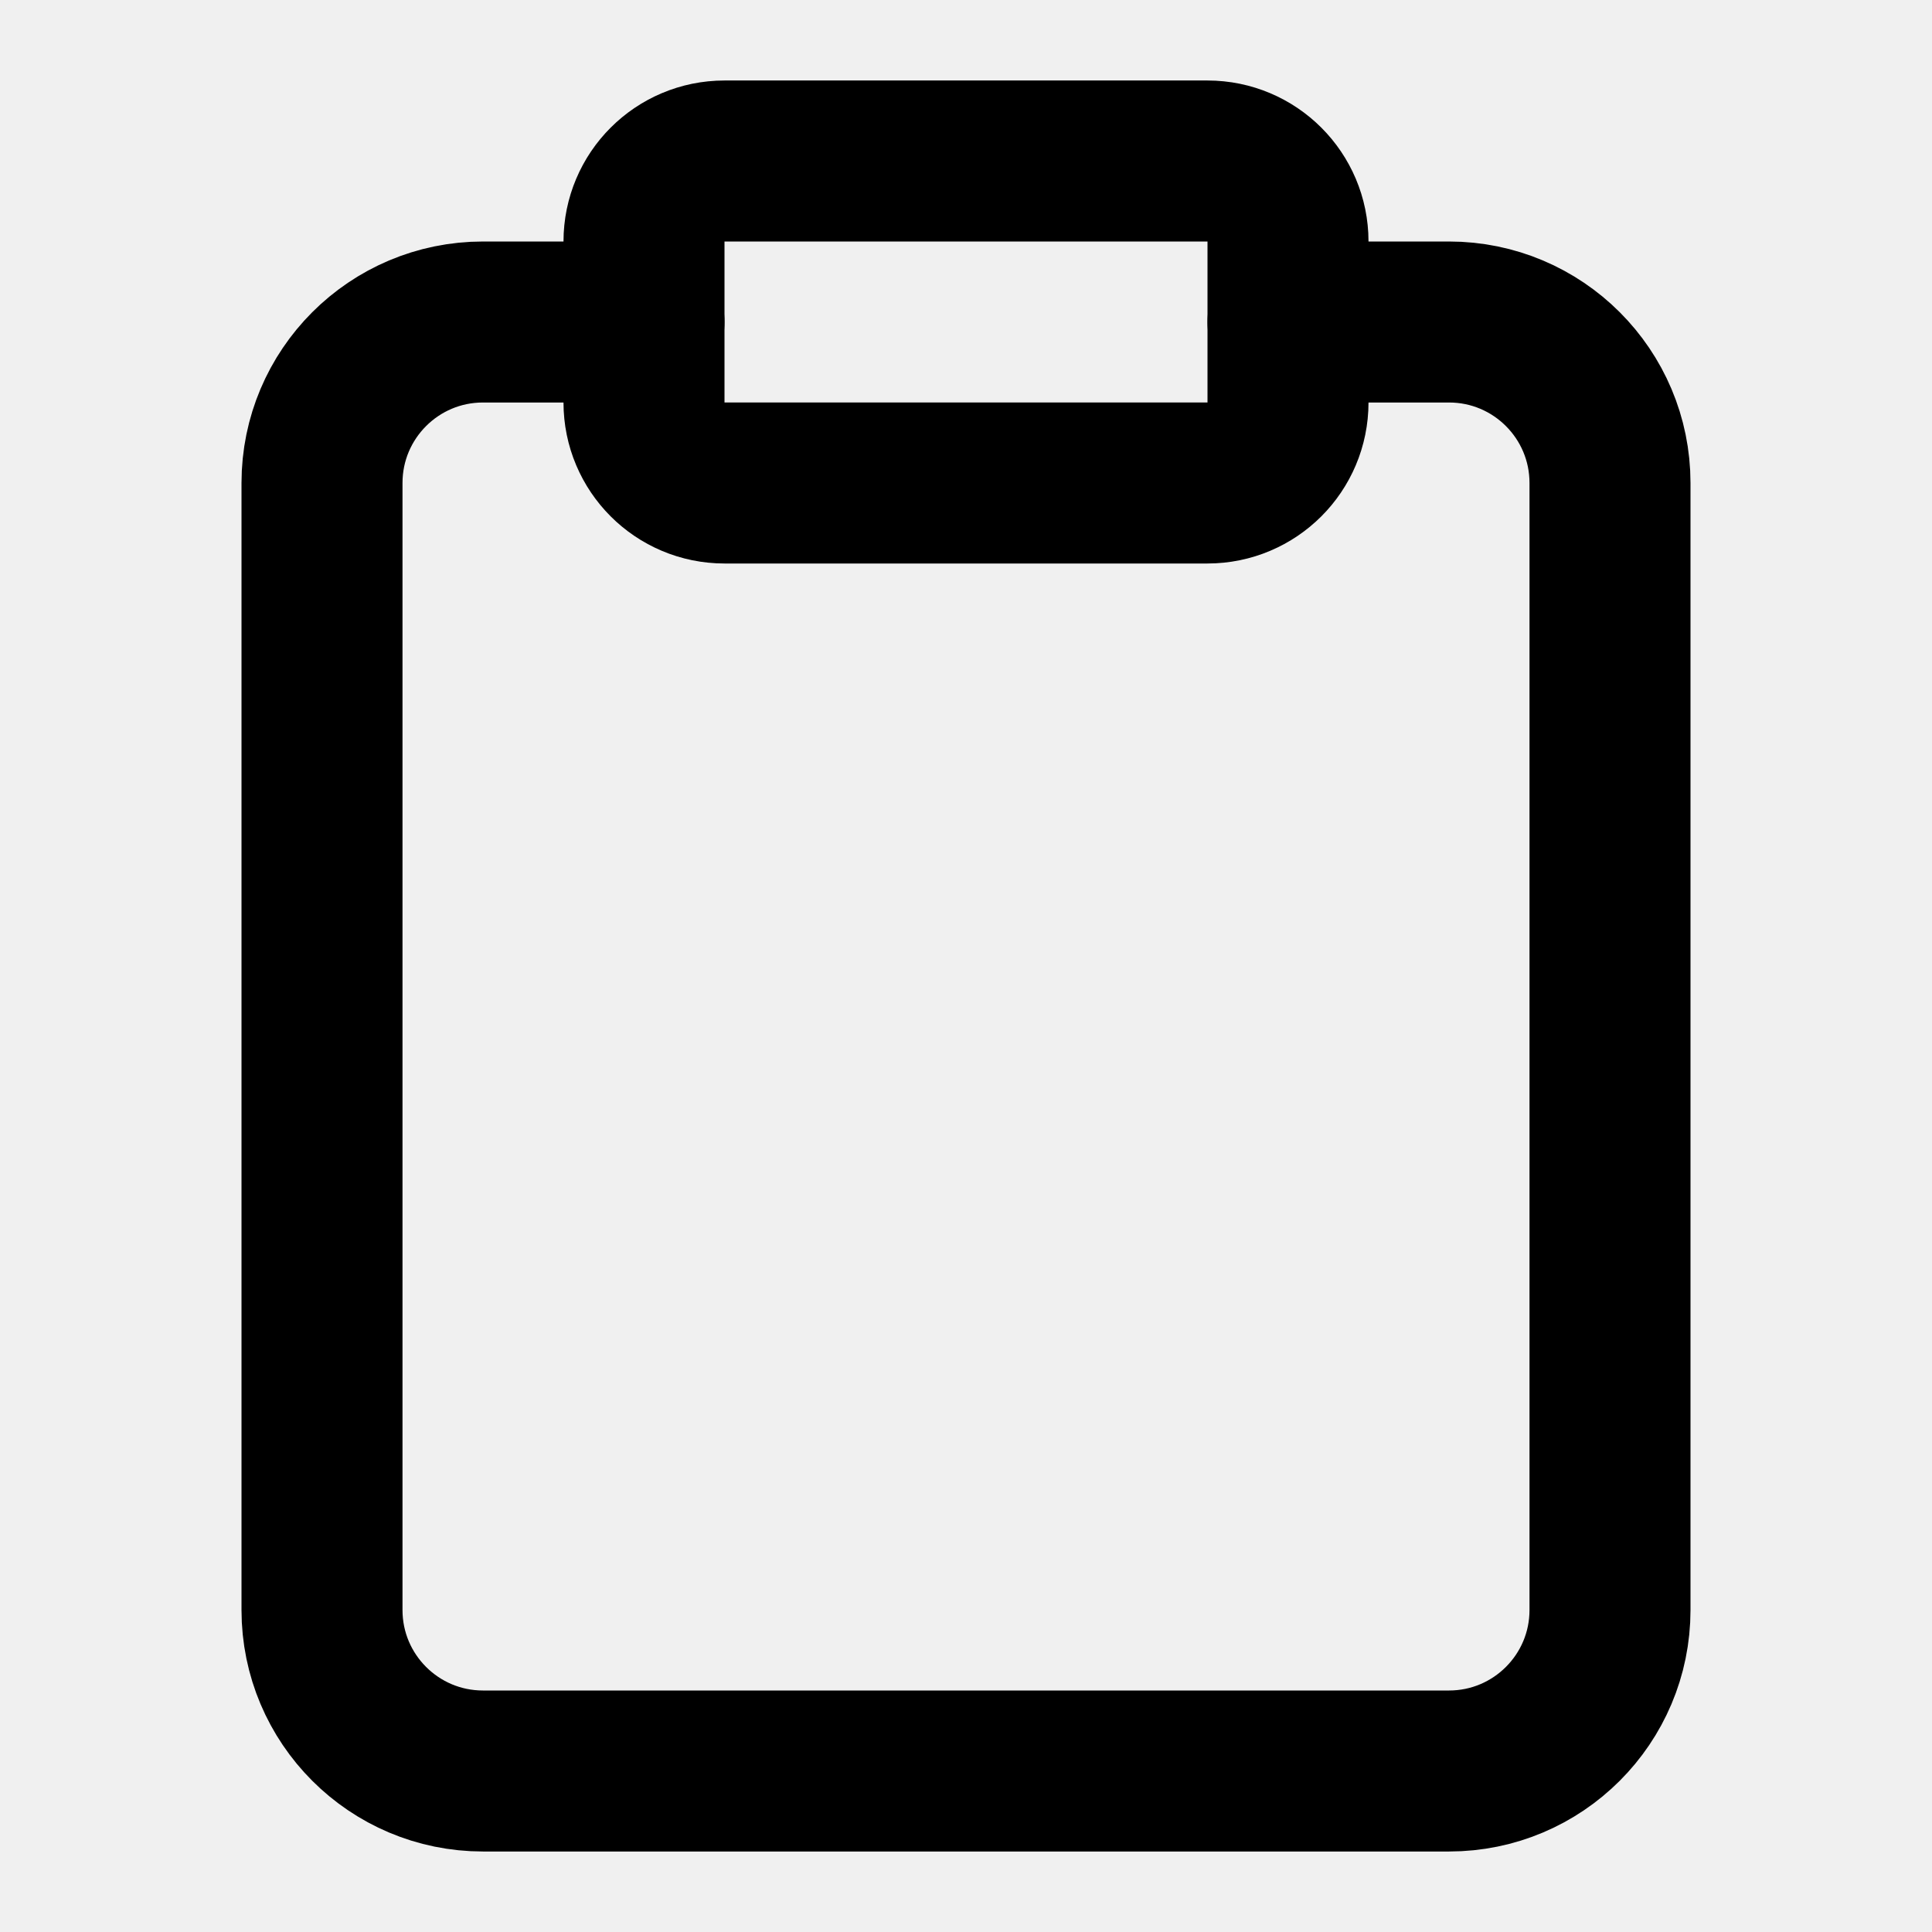
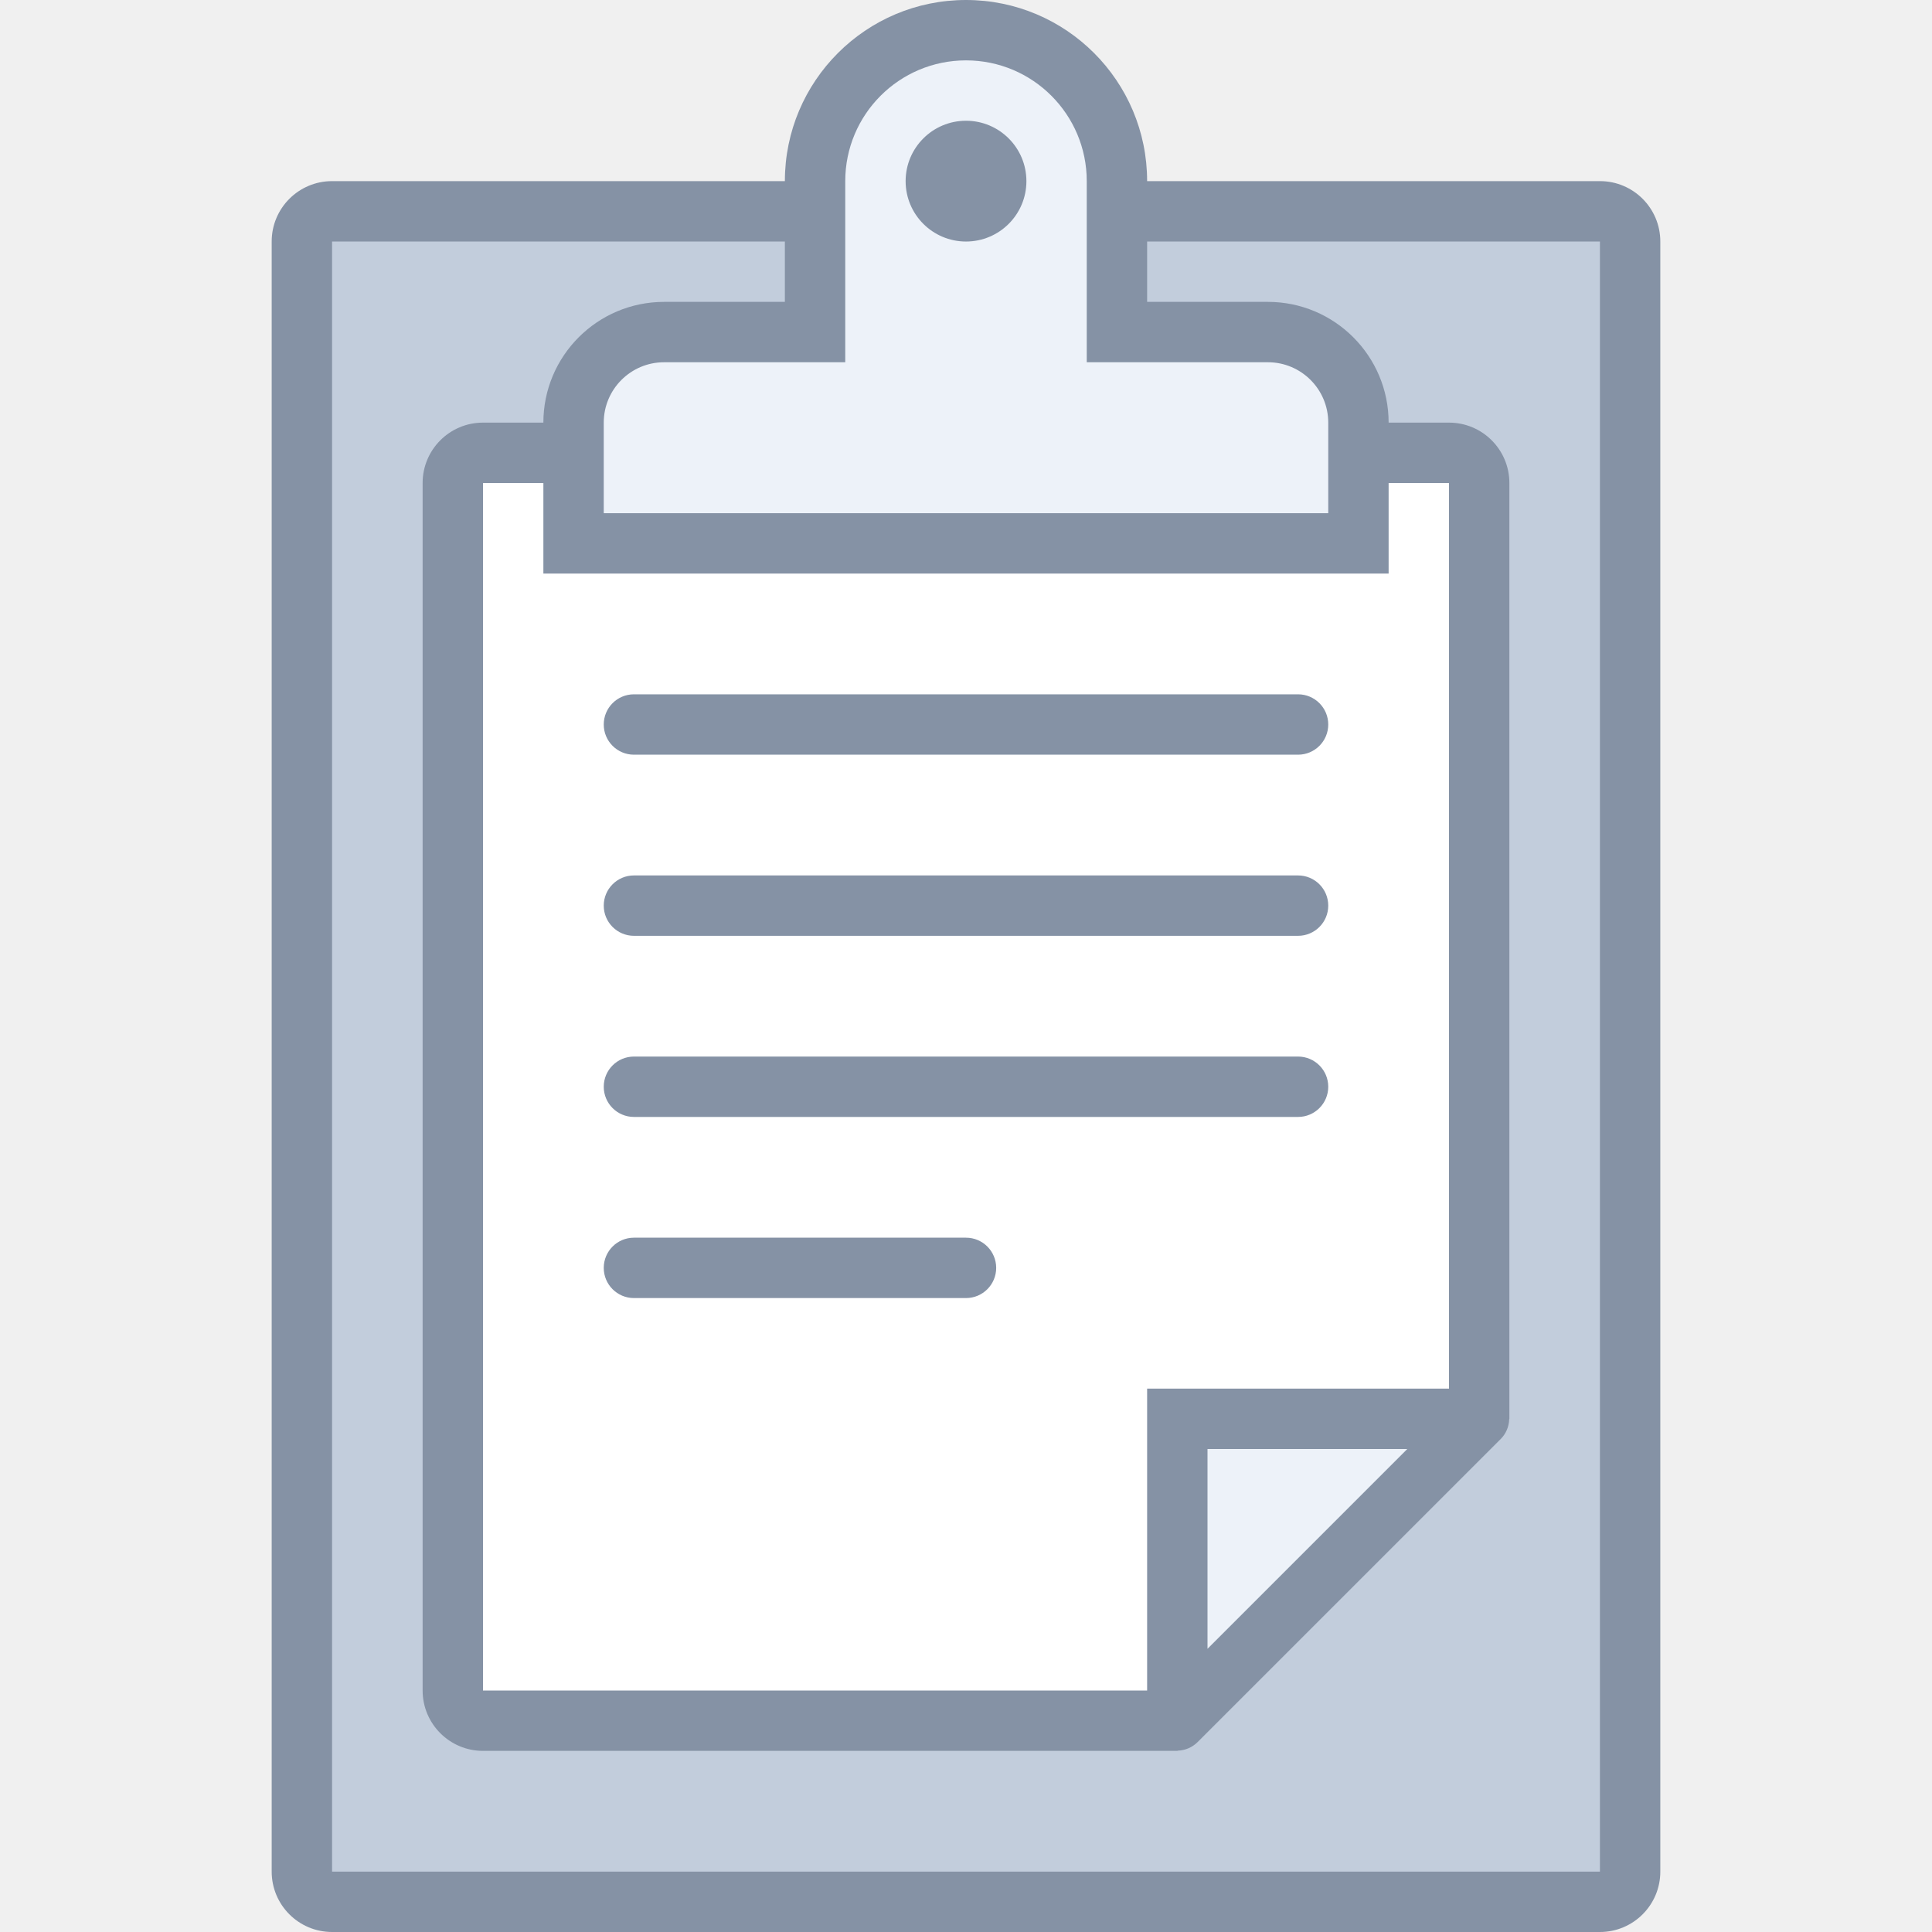
- <svg xmlns="http://www.w3.org/2000/svg" width="24" height="24" viewBox="0 0 24 24" fill="none" stroke="currentColor" stroke-width="2" stroke-linecap="round" stroke-linejoin="round">
-   <rect width="8" height="4" x="8" y="2" rx="1" ry="1" />
-   <path d="M16 4h2a2 2 0 0 1 2 2v14a2 2 0 0 1-2 2H6a2 2 0 0 1-2-2V6a2 2 0 0 1 2-2h2" />
+ <svg xmlns="http://www.w3.org/2000/svg" t="1774414387106" class="icon" viewBox="0 0 1024 1024" version="1.1" p-id="23266" width="200" height="200">
+   <path d="M160 112h704v896H160z" fill="#C2CDDC" p-id="23267" />
+   <path d="M240 240v672h384l160-160V240z" fill="#FFFFFF" p-id="23268" />
+   <path d="M624 752v160l160-160z" fill="#EDF2F9" p-id="23269" />
+   <path d="M256 928h368l0.32-0.128a15.504 15.504 0 0 0 10.336-4.432l160.784-160.768a15.488 15.488 0 0 0 4.464-10.496L800 752V256a32 32 0 0 0-32-32H256a32 32 0 0 0-32 32v640a32 32 0 0 0 32 32z m384-54.096V768h105.904L640 873.904zM256 256h512v480H608v160H256V256z m80 144h352a16 16 0 1 0 0-32H336a16 16 0 1 0 0 32z m0 96h352a16 16 0 1 0 0-32H336a16 16 0 1 0 0 32z m0 96h352a16 16 0 1 0 0-32H336a16 16 0 1 0 0 32z m176 64H336a16 16 0 1 0 0 32h176a16 16 0 1 0 0-32zM848 96H176a32 32 0 0 0-32 32v864a32 32 0 0 0 32 32h672a32 32 0 0 0 32-32V128a32 32 0 0 0-32-32z m0 896H176V128h672v864z" fill="#8592A5" p-id="23270" />
+   <path d="M672 176h-80V96c0-44.192-35.808-80-80-80s-80 35.808-80 80v80h-80a48 48 0 0 0-48 48v64h416v-64a48 48 0 0 0-48-48z" fill="#EDF2F9" p-id="23271" />
+   <path d="M672 160h-64V96a96 96 0 0 0-192 0v64h-64a64 64 0 0 0-64 64v80h448v-80a64 64 0 0 0-64-64z m32 80v32H320v-48a32 32 0 0 1 32-32h96V96a64 64 0 0 1 128 0v96h96a32 32 0 0 1 32 32v16zM512 64a32 32 0 1 0 0.016 64.016A32 32 0 0 0 512 64z" fill="#8592A5" p-id="23272" />
</svg>
